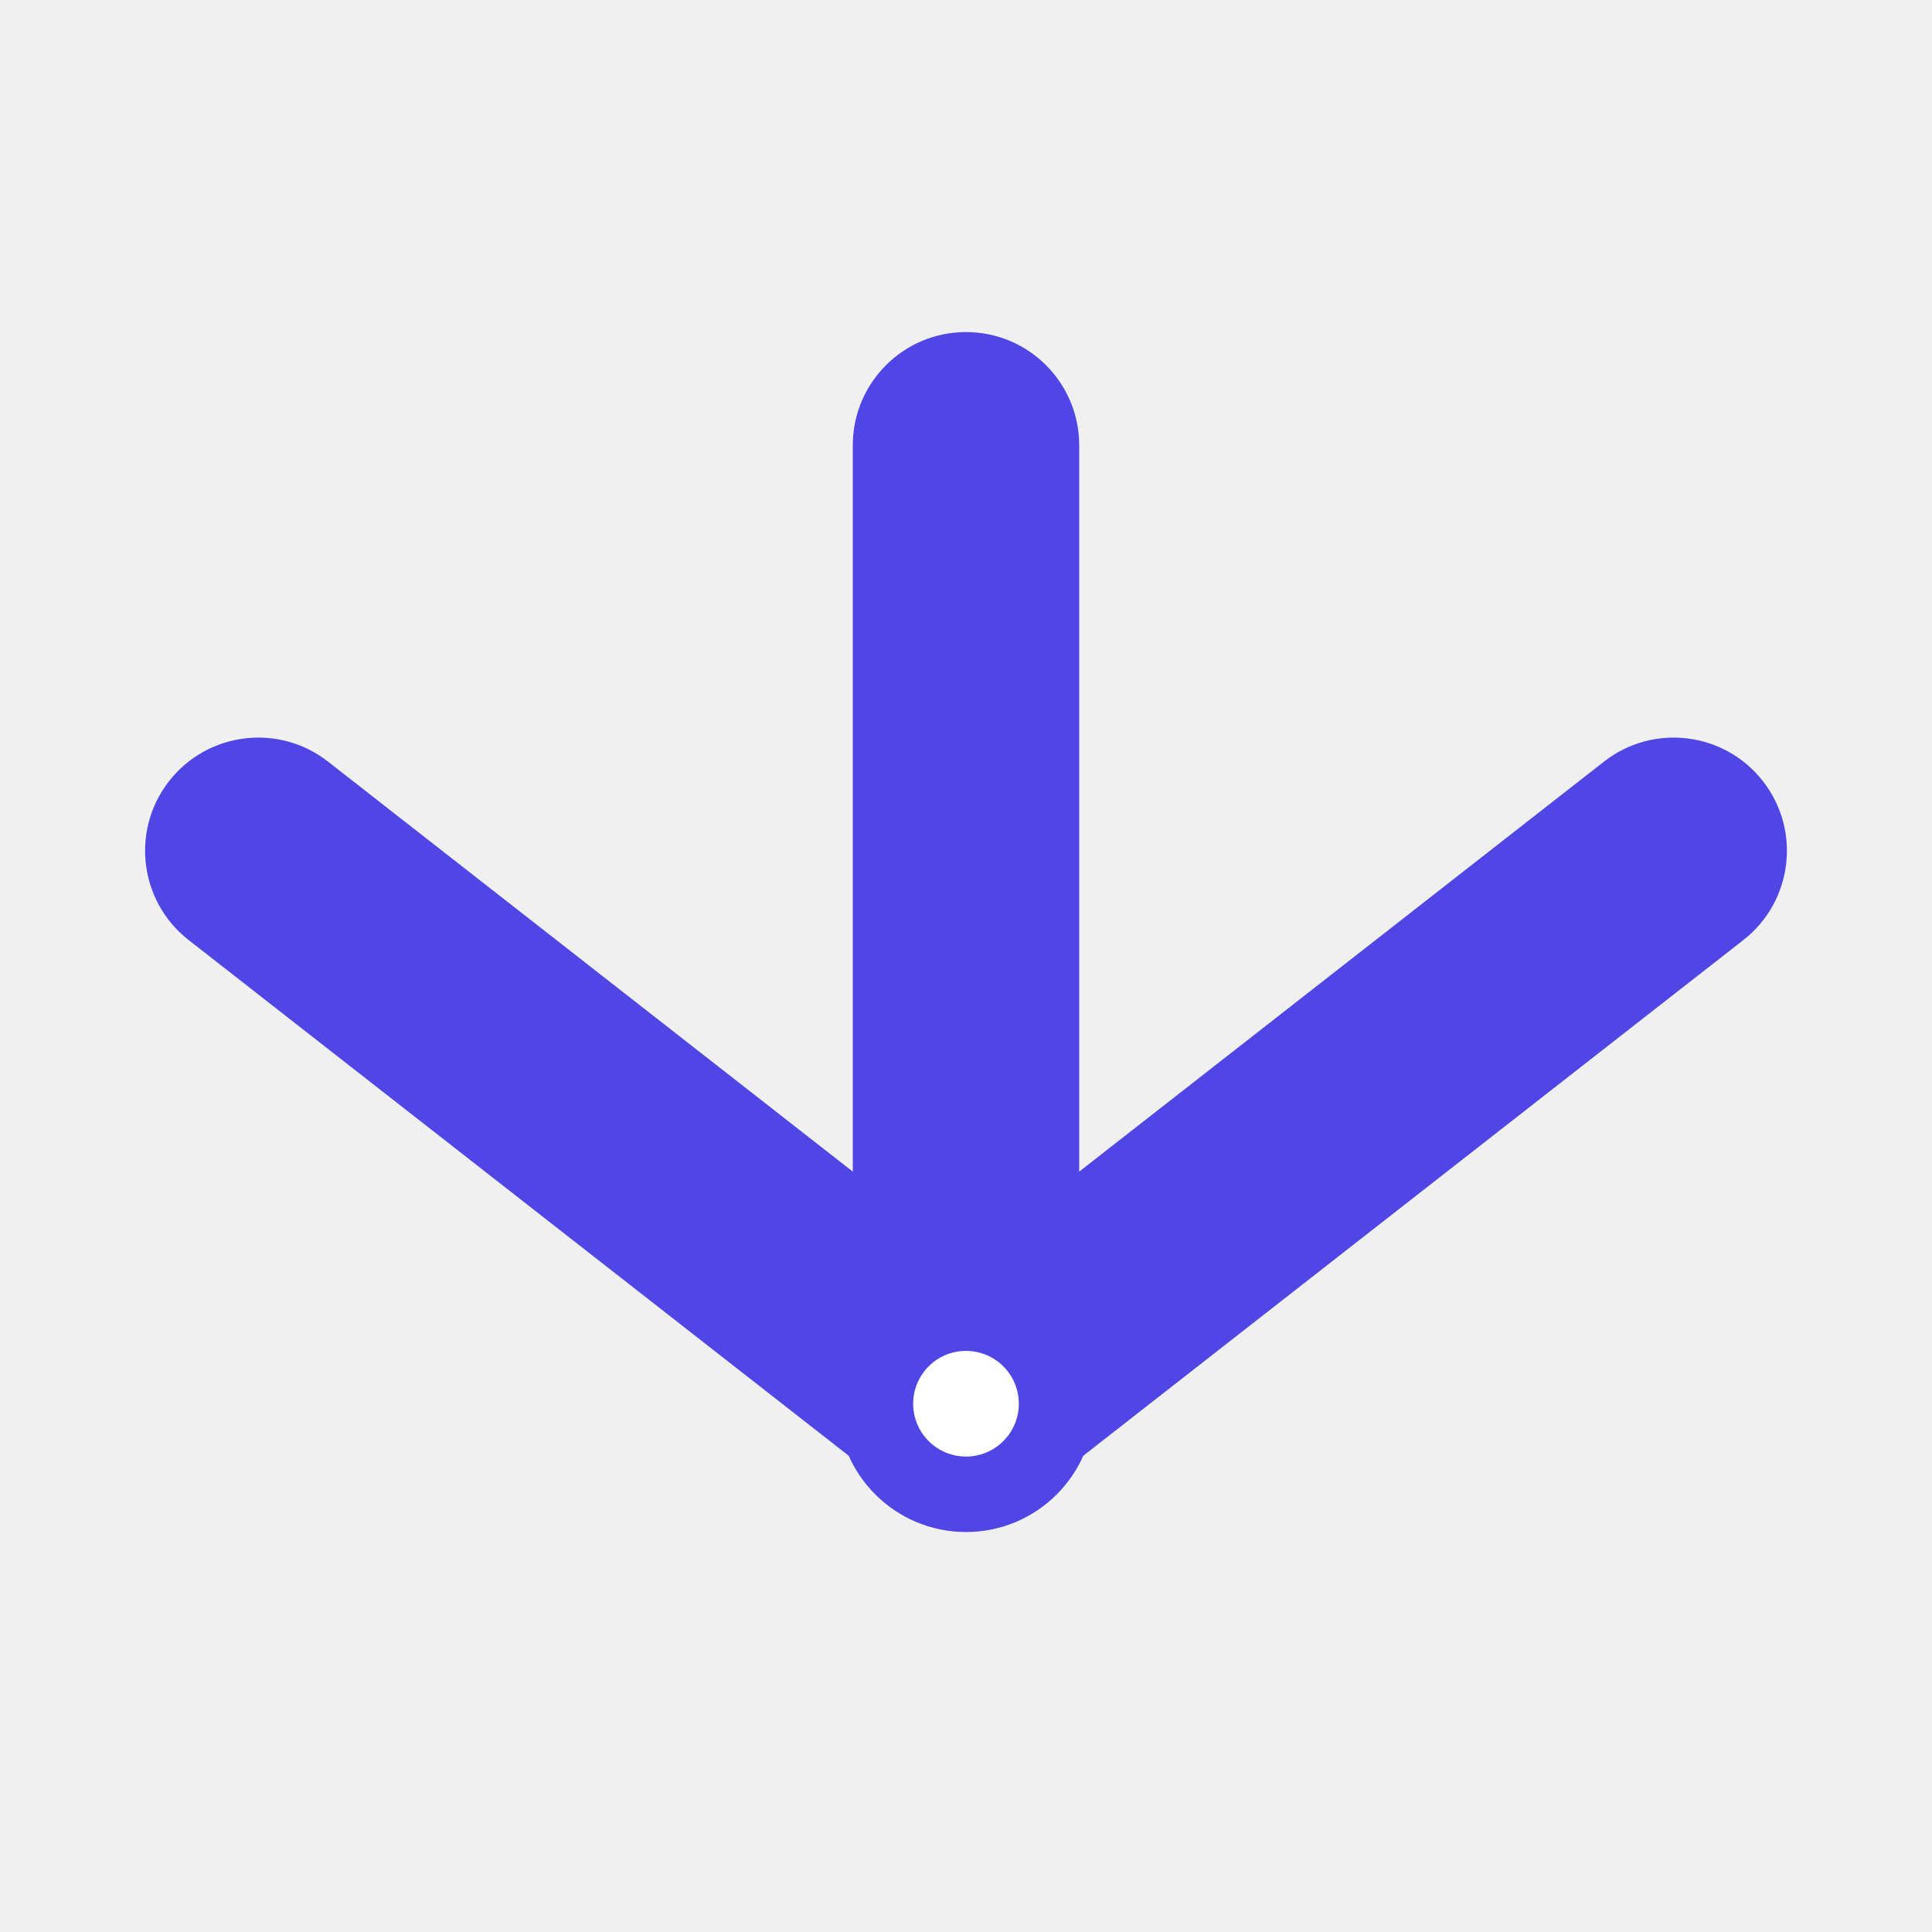
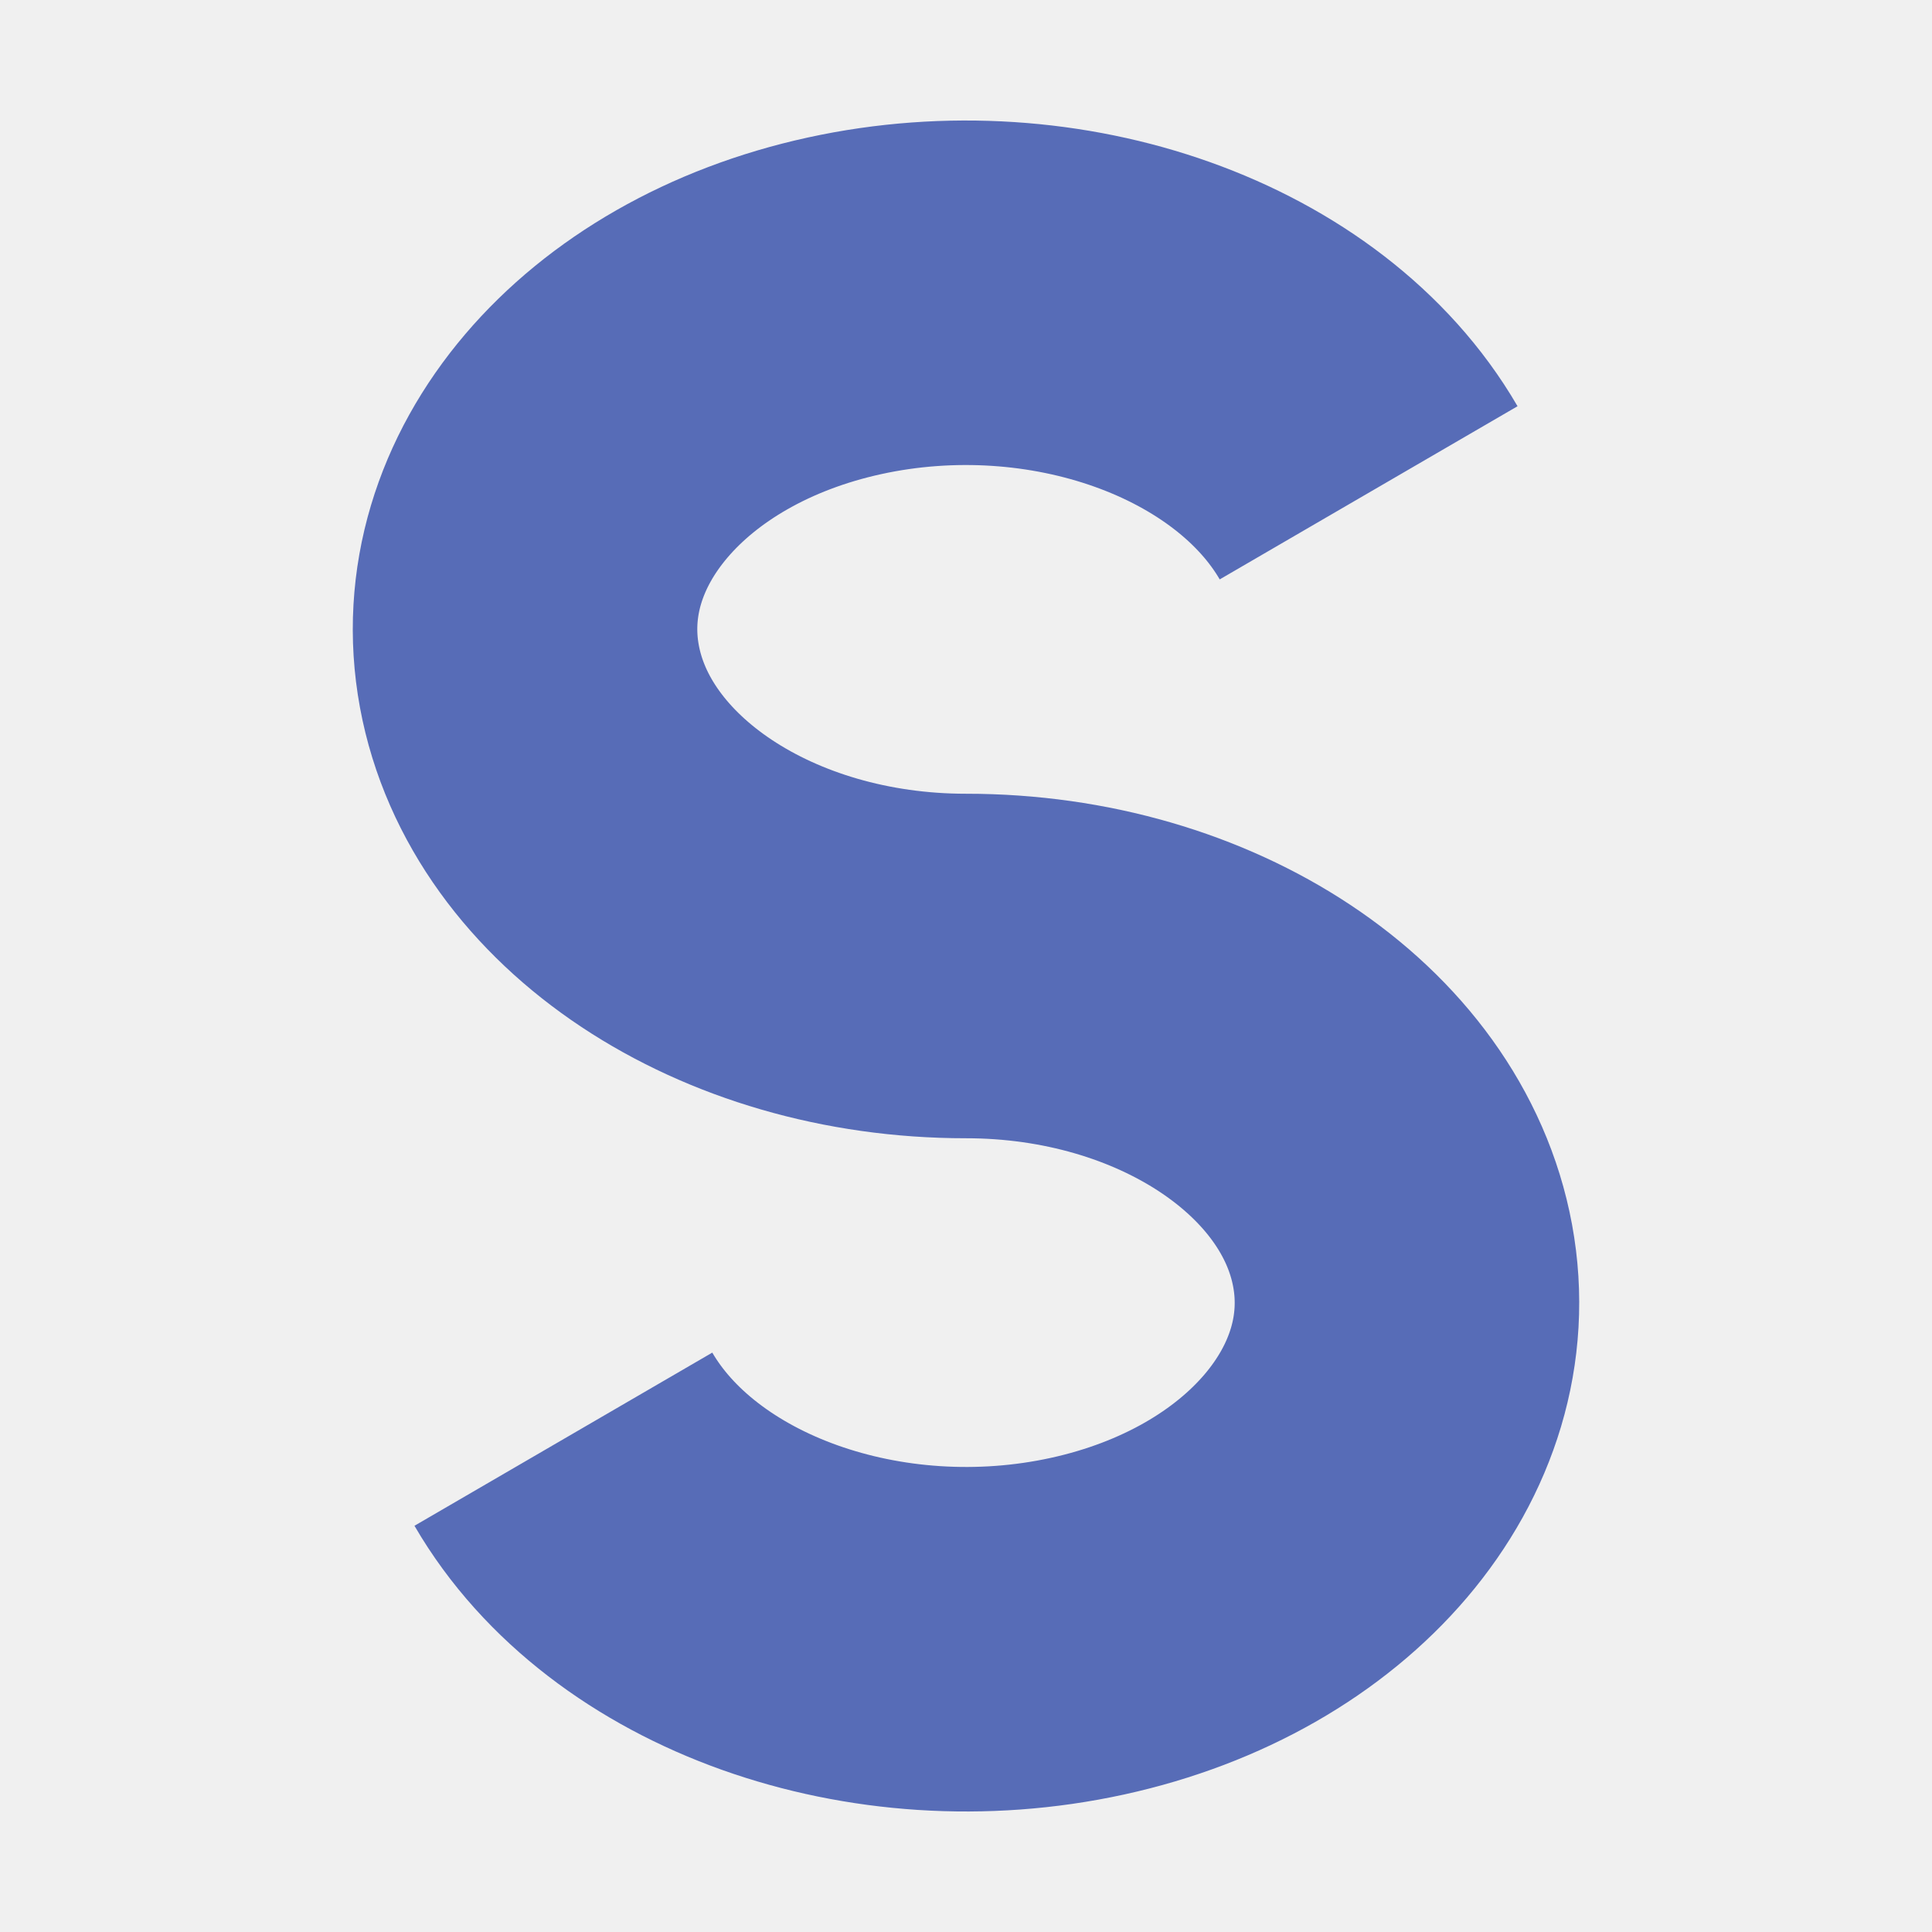
<svg xmlns="http://www.w3.org/2000/svg" viewBox="0 0 512 512" width="512" height="512">
-   <g fill="#4F46E5">
-     <rect x="226" y="104" width="60" height="292" rx="30" transform="rotate(-52 256 372)" />
-     <rect x="226" y="88" width="60" height="308" rx="30" />
-     <rect x="226" y="104" width="60" height="292" rx="30" transform="rotate(52 256 372)" />
-     <circle cx="256" cy="372" r="34" />
-   </g>
-   <circle cx="256" cy="372" r="14" fill="#FFFFFF" />
+   <path d="M362.7 130.6A116.8 89.2 0 1 0 256 256A116.8 89.2 0 1 1 149.3 381.4" fill="none" stroke="#576cb7" stroke-width="91.3" />
</svg>
